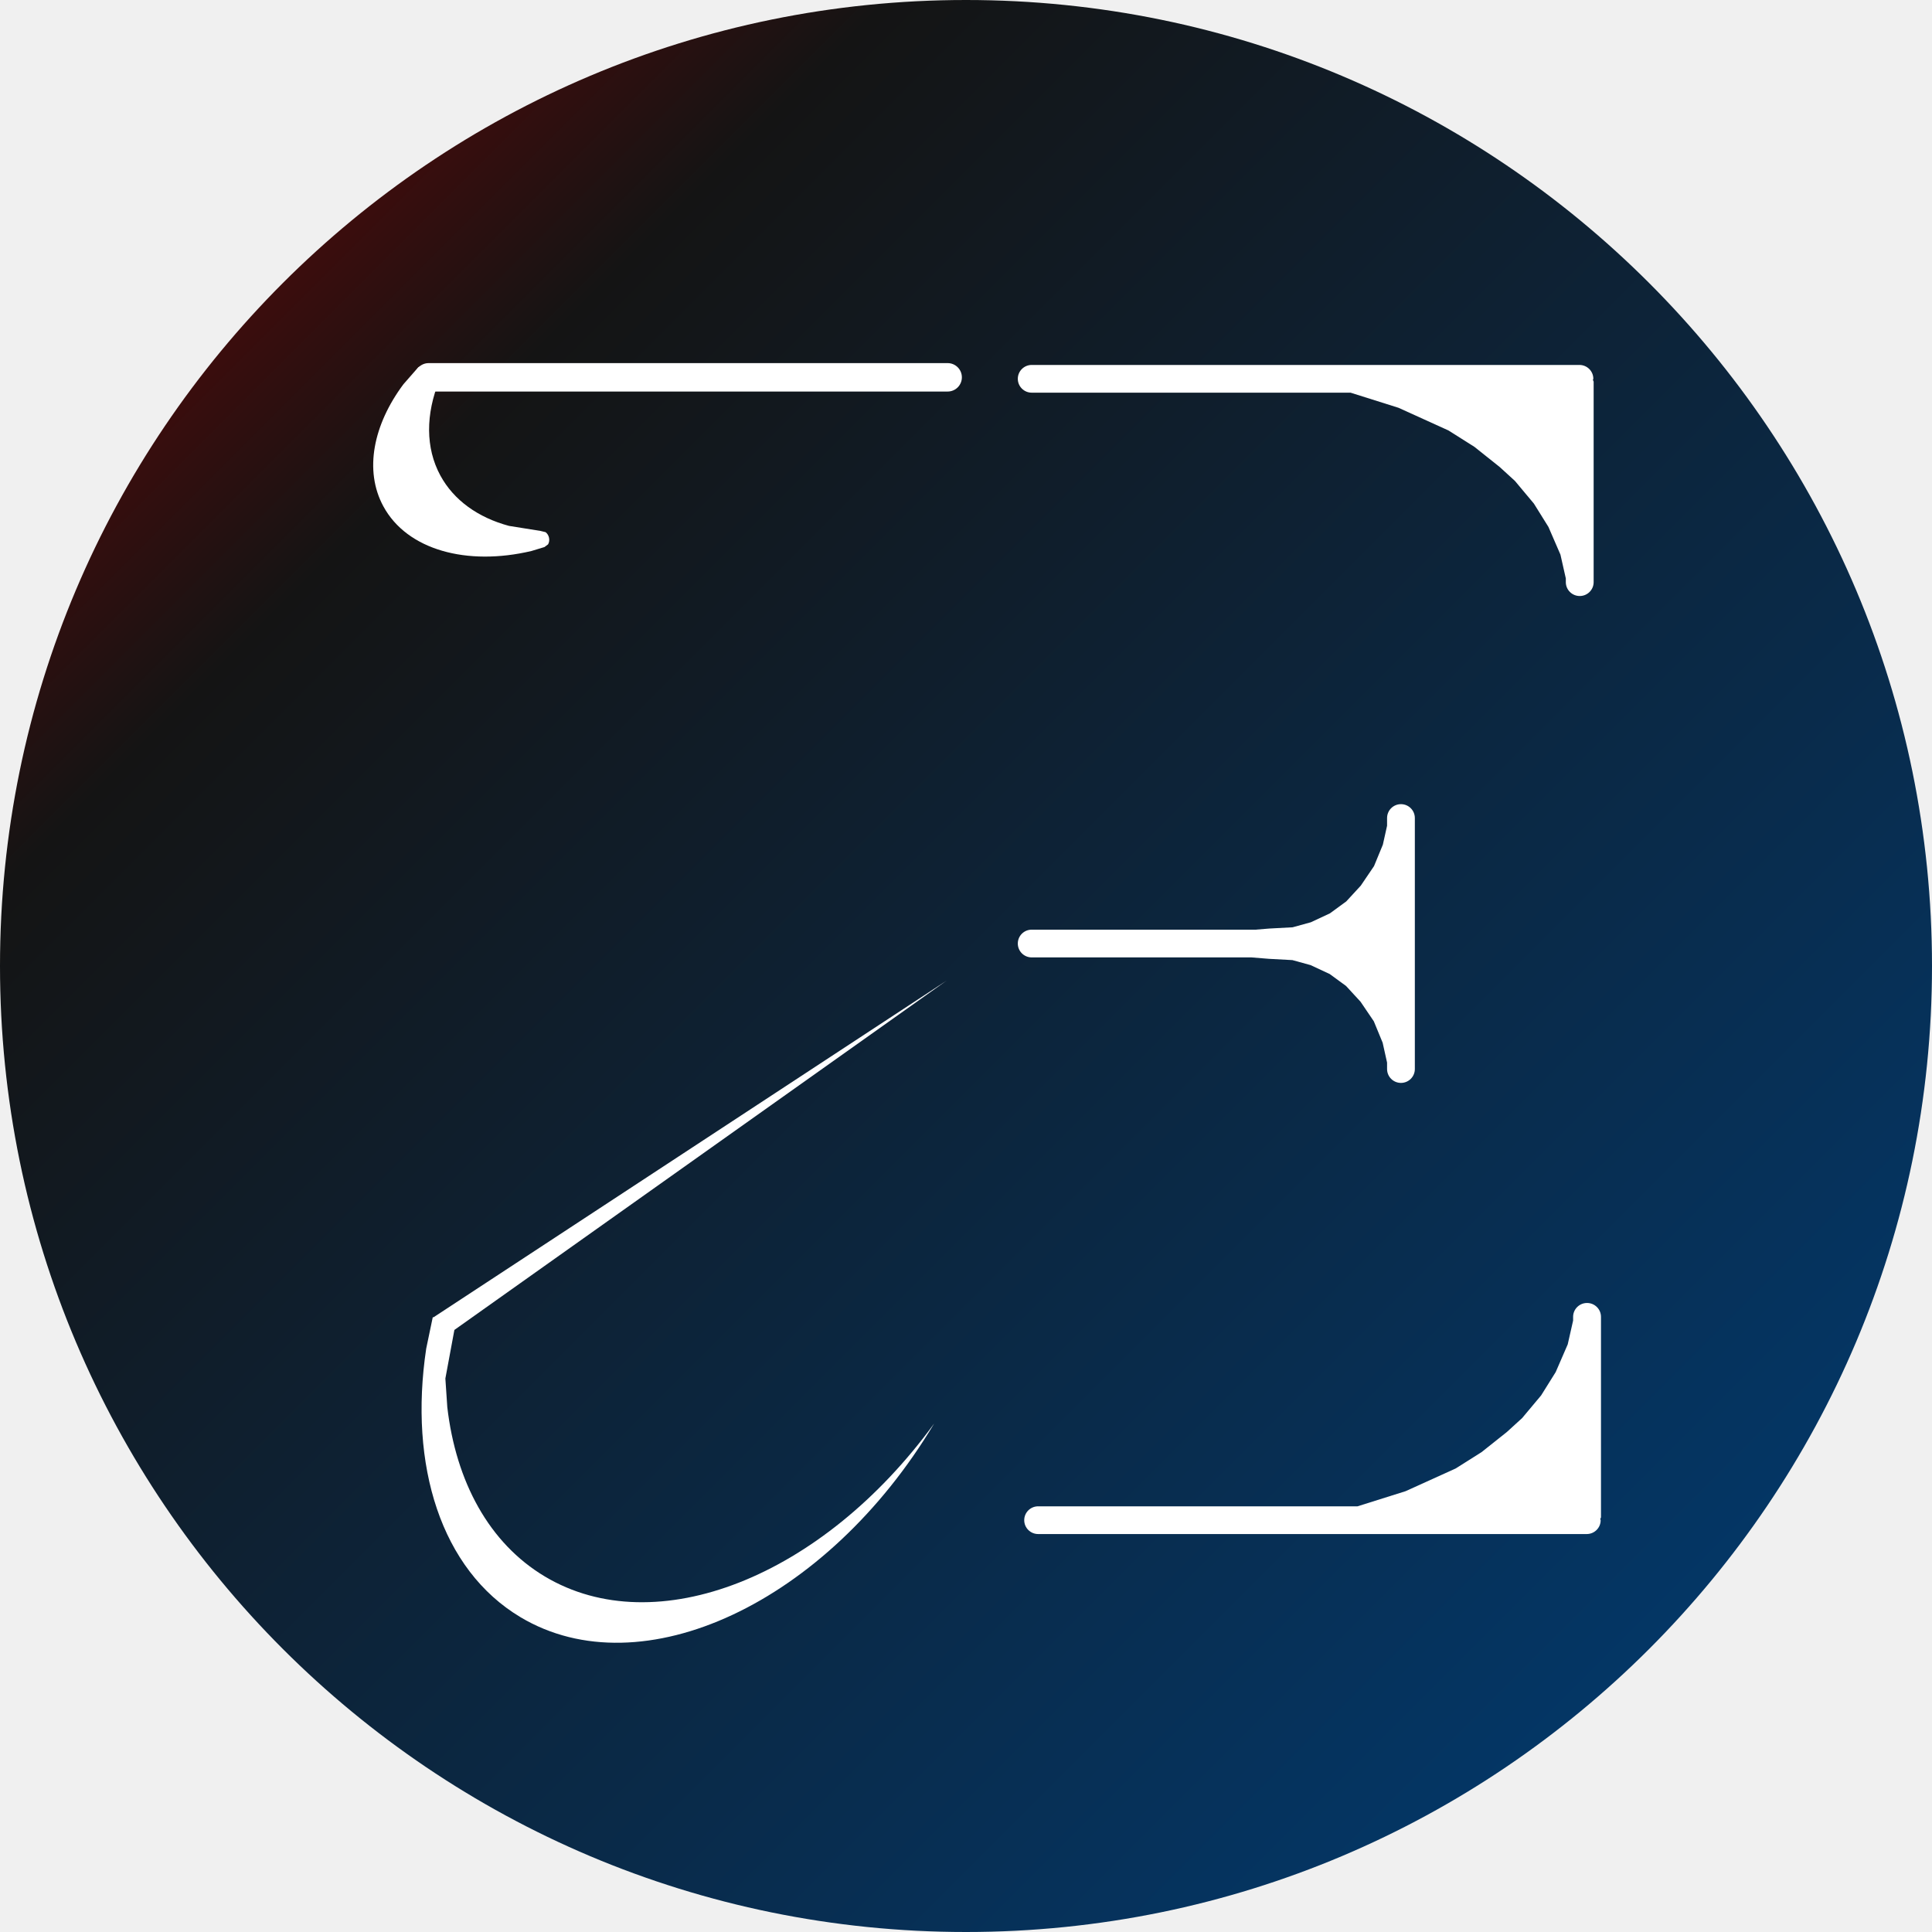
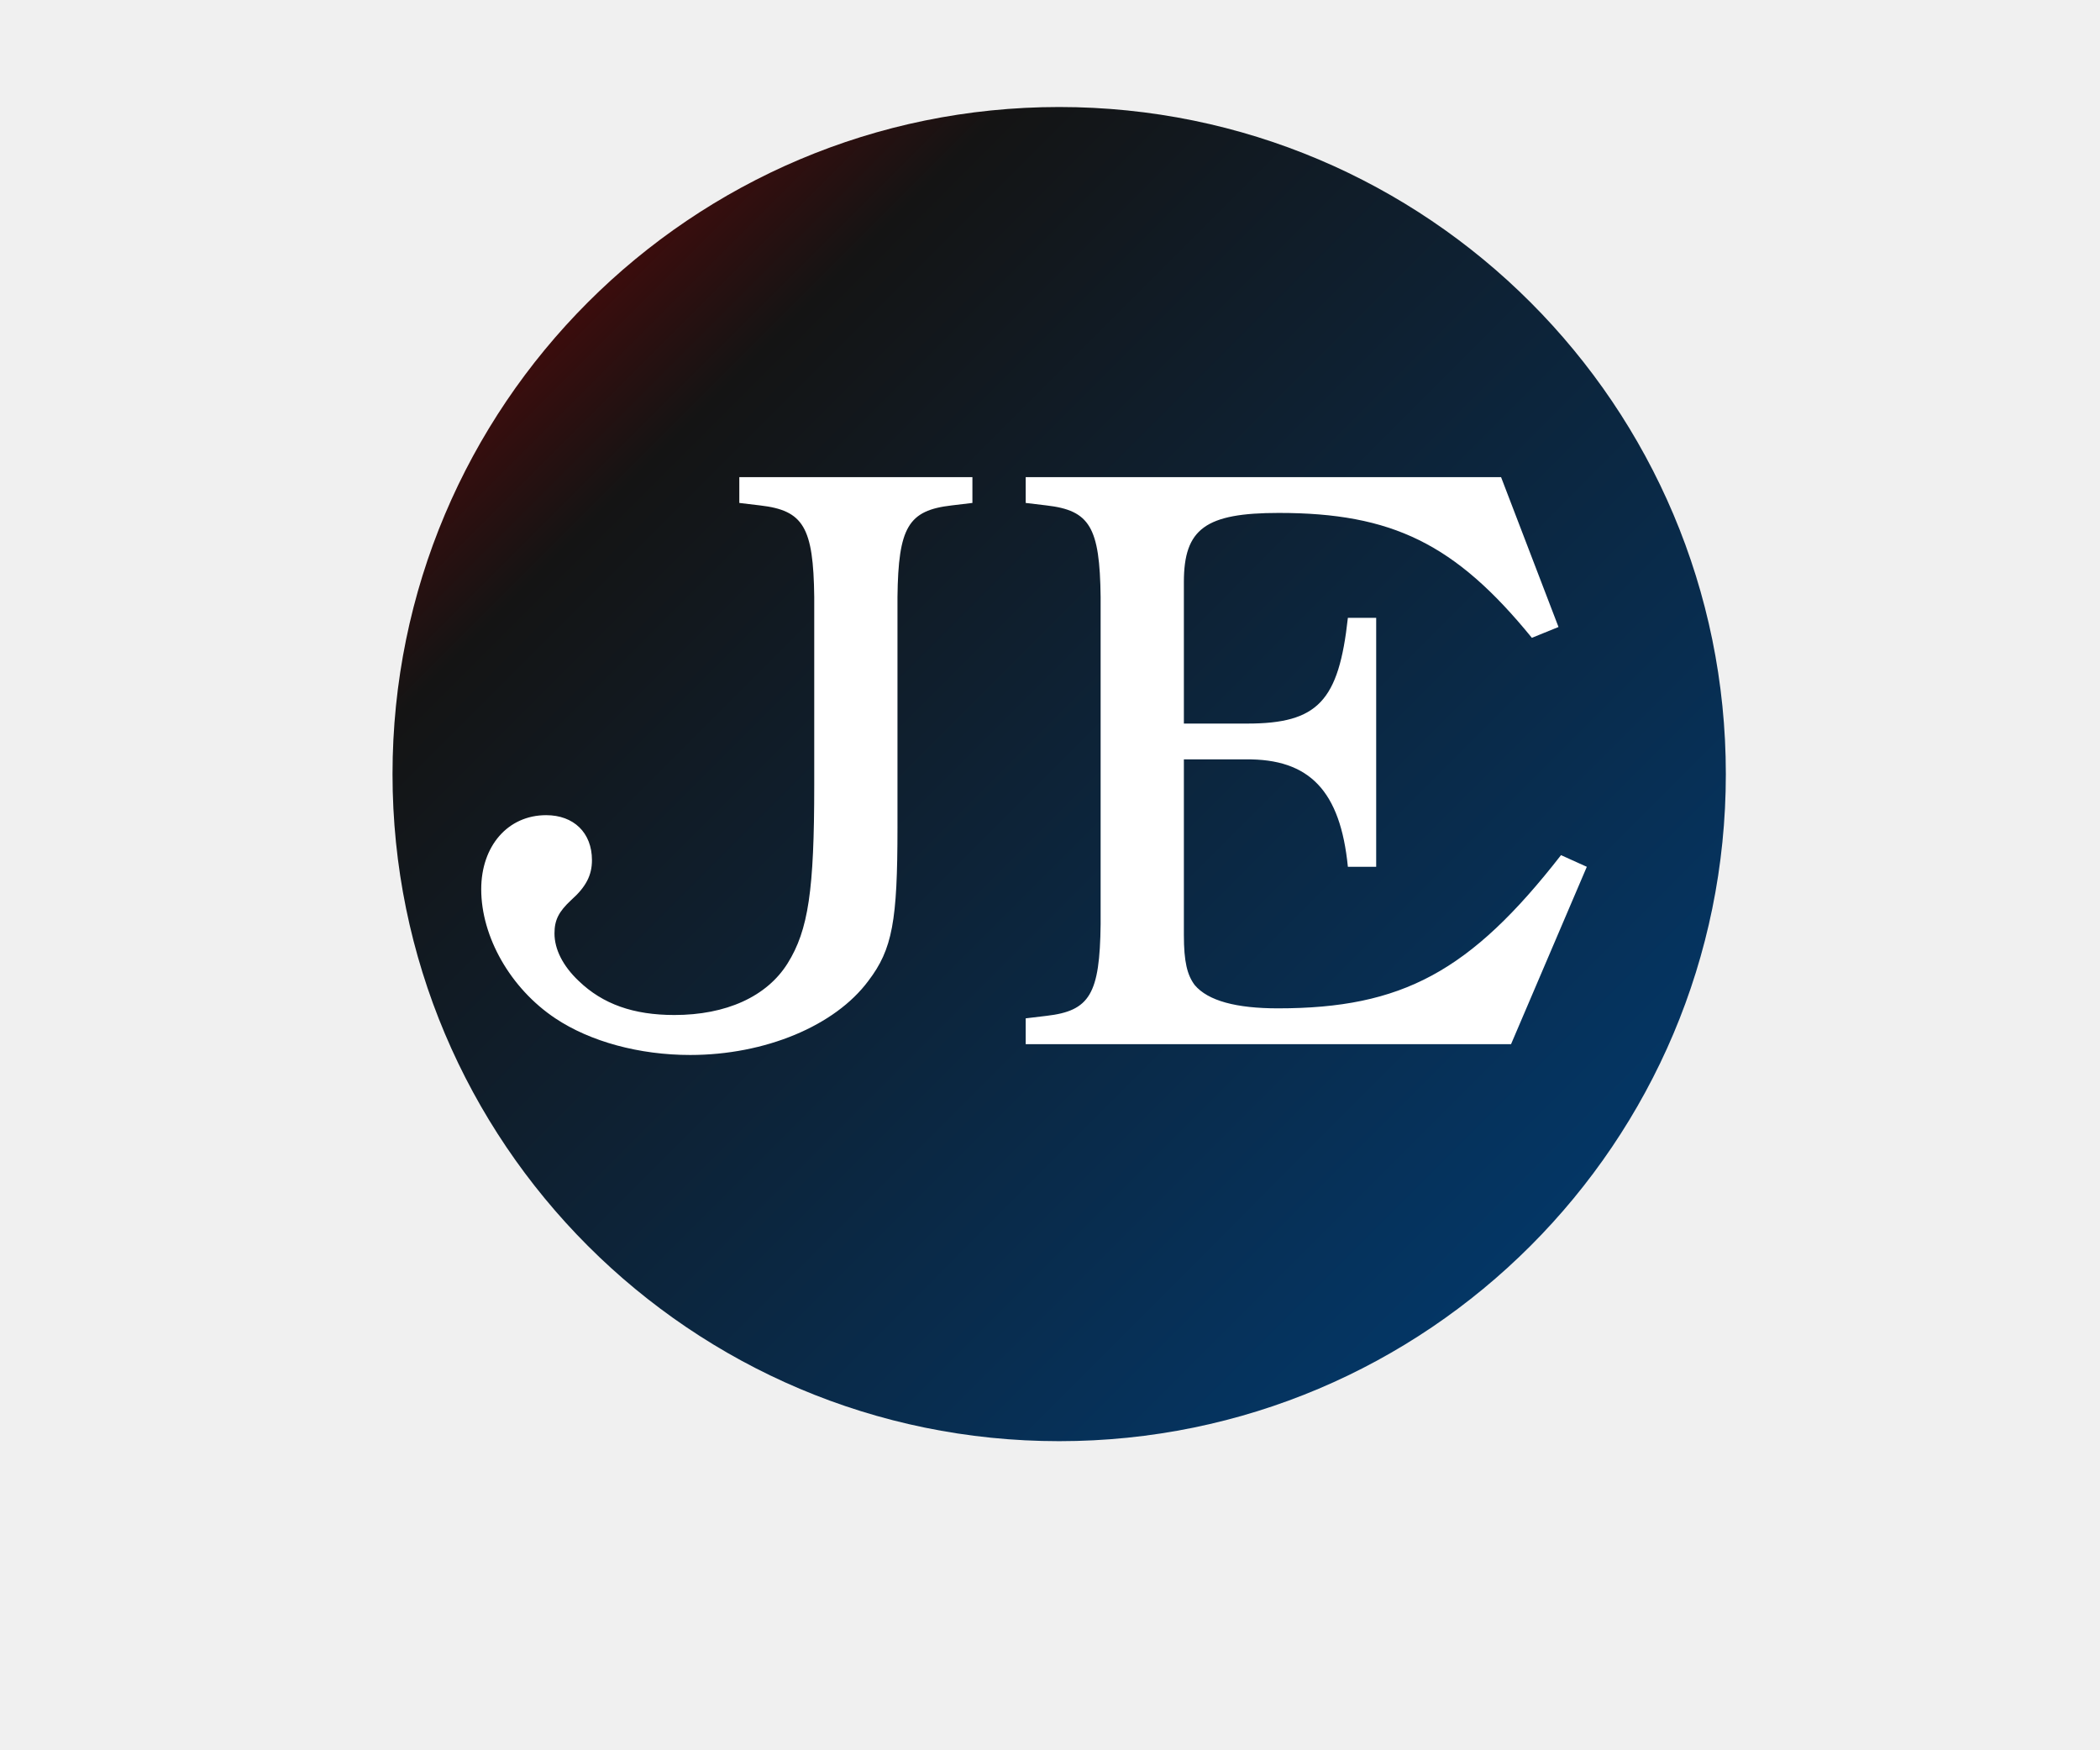
- <svg xmlns="http://www.w3.org/2000/svg" width="2107" height="2107" xml:space="preserve" overflow="hidden">
+ <svg xmlns="http://www.w3.org/2000/svg" width="3317" height="2763" xml:space="preserve" overflow="hidden">
  <defs>
-     <clipPath id="clip0">
-       <rect x="2185" y="191" width="2107" height="2107" />
-     </clipPath>
-     <linearGradient x1="2185" y1="191" x2="4292" y2="2298" gradientUnits="userSpaceOnUse" spreadMethod="reflect" id="fill1">
+     <linearGradient x1="47.5" y1="205.5" x2="2154.5" y2="2311.5" gradientUnits="userSpaceOnUse" spreadMethod="reflect" id="fill0">
      <stop offset="0" stop-color="#800000" />
      <stop offset="0.23" stop-color="#141414" />
      <stop offset="1" stop-color="#003E78" />
    </linearGradient>
  </defs>
-   <g clip-path="url(#clip0)" transform="translate(-2185 -191)">
-     <path d="M2185 1244.5C2185 662.668 2656.67 191 3238.5 191 3820.33 191 4292 662.668 4292 1244.5 4292 1826.33 3820.33 2298 3238.5 2298 2656.67 2298 2185 1826.33 2185 1244.5Z" fill="url(#fill1)" fill-rule="evenodd" />
-     <path d="M3310.17 589 3907.48 589C3915.86 589 3922.66 595.769 3922.66 604.12L3922.18 605.252 3923 607.213 3923 825.88C3923 834.231 3916.21 841 3907.83 841 3899.45 841 3892.65 834.231 3892.65 825.88L3892.65 821.831 3886.79 795.868 3873.68 765.628 3857.82 740.199 3837.13 715.457 3820.57 700.337 3792.99 678.344 3764.71 660.476 3710.22 635.734 3657.91 619.24 3310.17 619.24C3301.79 619.24 3295 612.47 3295 604.12 3295 595.769 3301.79 589 3310.17 589Z" fill="#FFFFFF" fill-rule="evenodd" />
-     <path d="M15.198 0 613.457 0C621.85 0 628.655 6.77 628.655 15.12L628.183 16.252 629 18.213 629 236.88C629 245.231 622.195 252 613.802 252 605.408 252 598.604 245.231 598.604 236.88L598.604 232.831 592.732 206.868 579.606 176.628 563.717 151.199 542.992 126.457 526.412 111.337 498.779 89.345 470.455 71.476 415.879 46.734 363.488 30.24 15.198 30.24C6.805 30.24 0 23.47 0 15.12 0 6.77 6.805 0 15.198 0Z" fill="#FFFFFF" fill-rule="evenodd" transform="matrix(1 0 0 -1 3302 1864)" />
-     <path d="M3712.85 1068C3721.22 1068 3728 1074.78 3728 1083.13L3728 1220 3728 1356.87C3728 1365.22 3721.22 1372 3712.85 1372 3704.49 1372 3697.71 1365.22 3697.71 1356.87L3697.71 1349.84 3692.89 1328.17 3683.25 1304.79 3668.79 1283.46 3652.96 1266.26 3635.06 1253.19 3614.4 1243.56 3594.44 1238.06 3568.96 1236.68 3549.84 1235.13 3310.15 1235.13C3301.78 1235.13 3295 1228.36 3295 1220 3295 1211.64 3301.78 1204.87 3310.15 1204.87L3554.35 1204.87 3569.19 1203.66 3594.67 1202.29 3614.63 1196.79 3635.29 1187.15 3653.19 1174.08 3669.02 1156.89 3683.48 1135.56 3693.12 1112.17 3697.71 1091.54 3697.71 1083.13C3697.71 1074.78 3704.49 1068 3712.85 1068Z" fill="#FFFFFF" fill-rule="evenodd" />
-     <path d="M2637 602.5C2637 593.94 2643.94 587 2652.5 587L3218.5 587C3227.06 587 3234 593.94 3234 602.5L3234 602.5C3234 611.061 3227.06 618.001 3218.5 618.001L2652.5 618C2643.94 618 2637 611.06 2637 602.5Z" fill="#FFFFFF" fill-rule="evenodd" />
-     <path d="M2672.21 589 2672.32 589.027 2664.14 605.801C2649.14 642.672 2648.95 679.497 2665.22 709.535 2679.87 736.569 2706.41 755.457 2740.08 764.521L2774.28 769.985 2779.97 771.352C2781.82 772.743 2783.23 774.902 2783.77 777.498 2784.31 780.094 2783.87 782.636 2782.73 784.647L2778.8 787.596 2764.56 791.917C2694.42 808.455 2628.97 790.97 2603.06 743.143 2581.91 704.101 2592.11 654.08 2624.99 610.028L2641.14 591.56 2643.25 590.378Z" fill="#FFFFFF" fill-rule="evenodd" />
-     <path d="M3217.31 1260.45 2680.54 1641.41 2670.71 1694.38 2672.82 1725.64C2682.28 1806.98 2718.38 1873.93 2779.16 1910.26 2900.14 1982.57 3081.6 1911.29 3203.75 1743.5 3086.82 1939.14 2884.84 2033.68 2752.62 1954.66 2665.86 1902.8 2630.7 1789.08 2649.82 1661.73L2656.97 1627.47 2657.67 1627.68Z" fill="#FFFFFF" fill-rule="evenodd" />
+   <g transform="translate(572 -36)">
+     <path d="M48 1258.5C48 676.668 519.444 205 1101 205 1682.56 205 2154 676.668 2154 1258.5 2154 1840.33 1682.56 2312 1101 2312 519.444 2312 48 1840.33 48 1258.5Z" fill="url(#fill0)" fill-rule="evenodd" />
+     <text fill="#FFFFFF" font-family="Bookman Old Style,Bookman Old Style_MSFontService,sans-serif" font-weight="300" font-size="1315" transform="matrix(1 0 0 1 218.352 1685)">JE</text>
  </g>
</svg>
